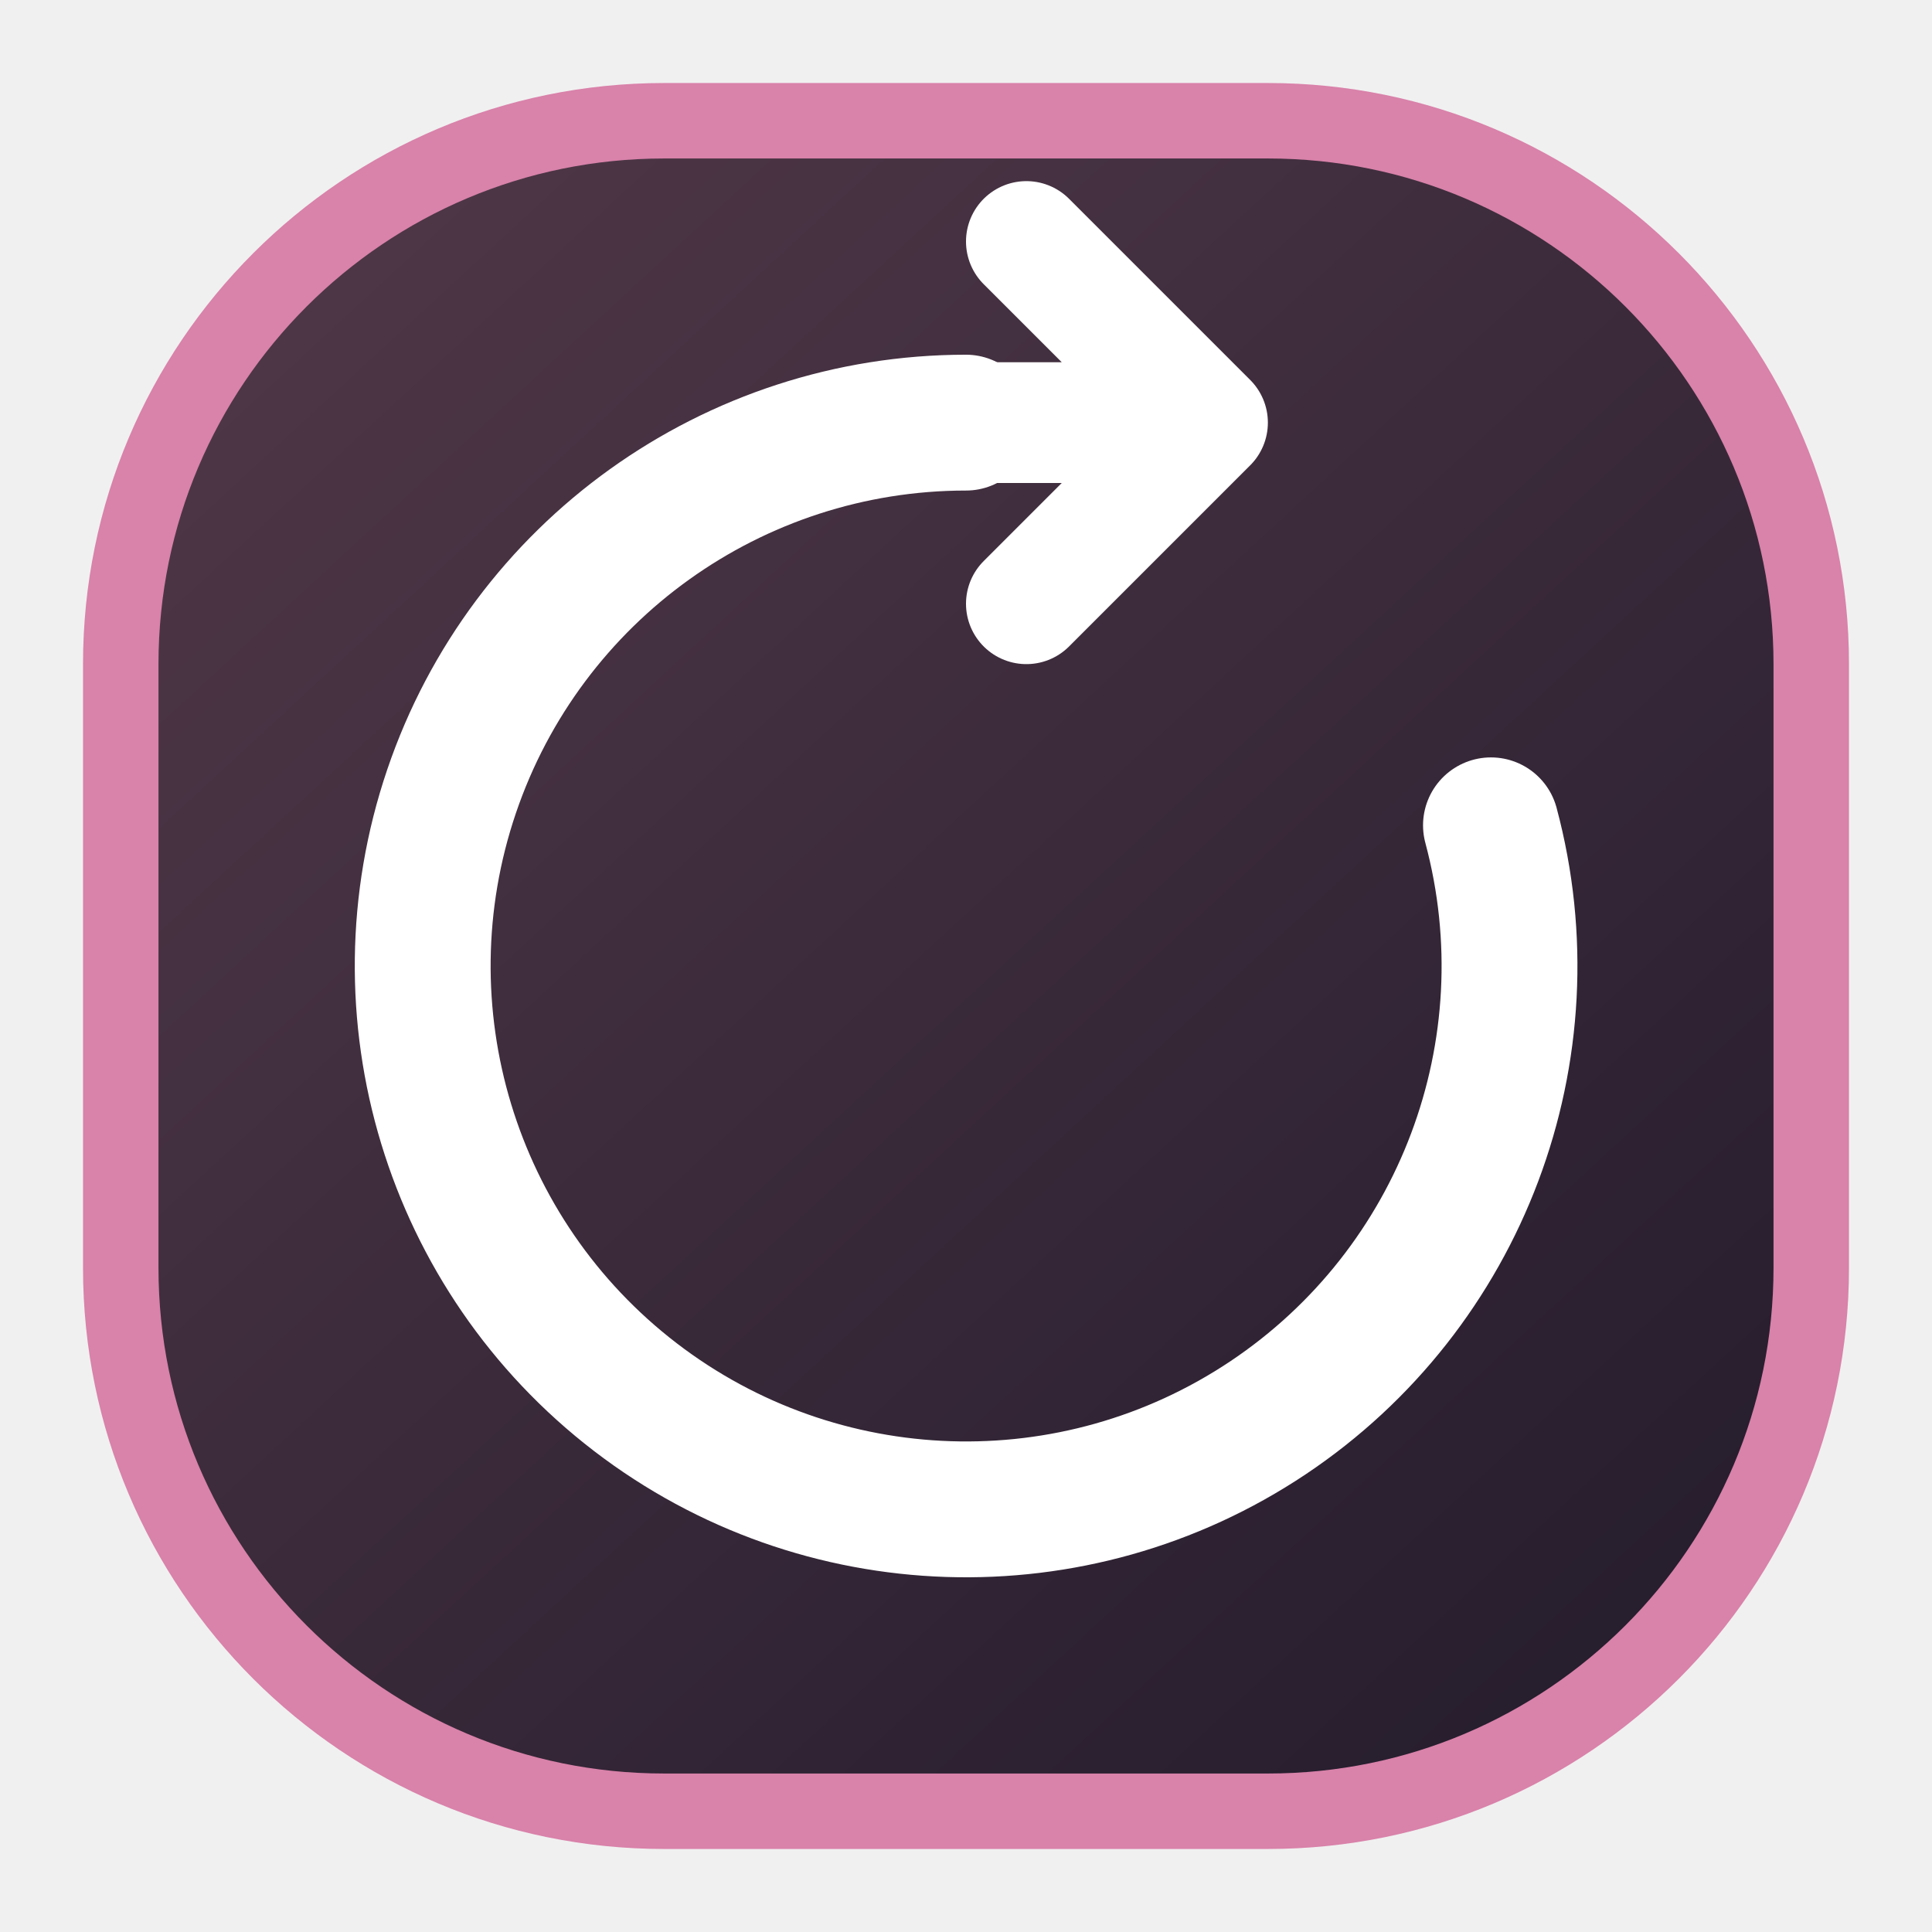
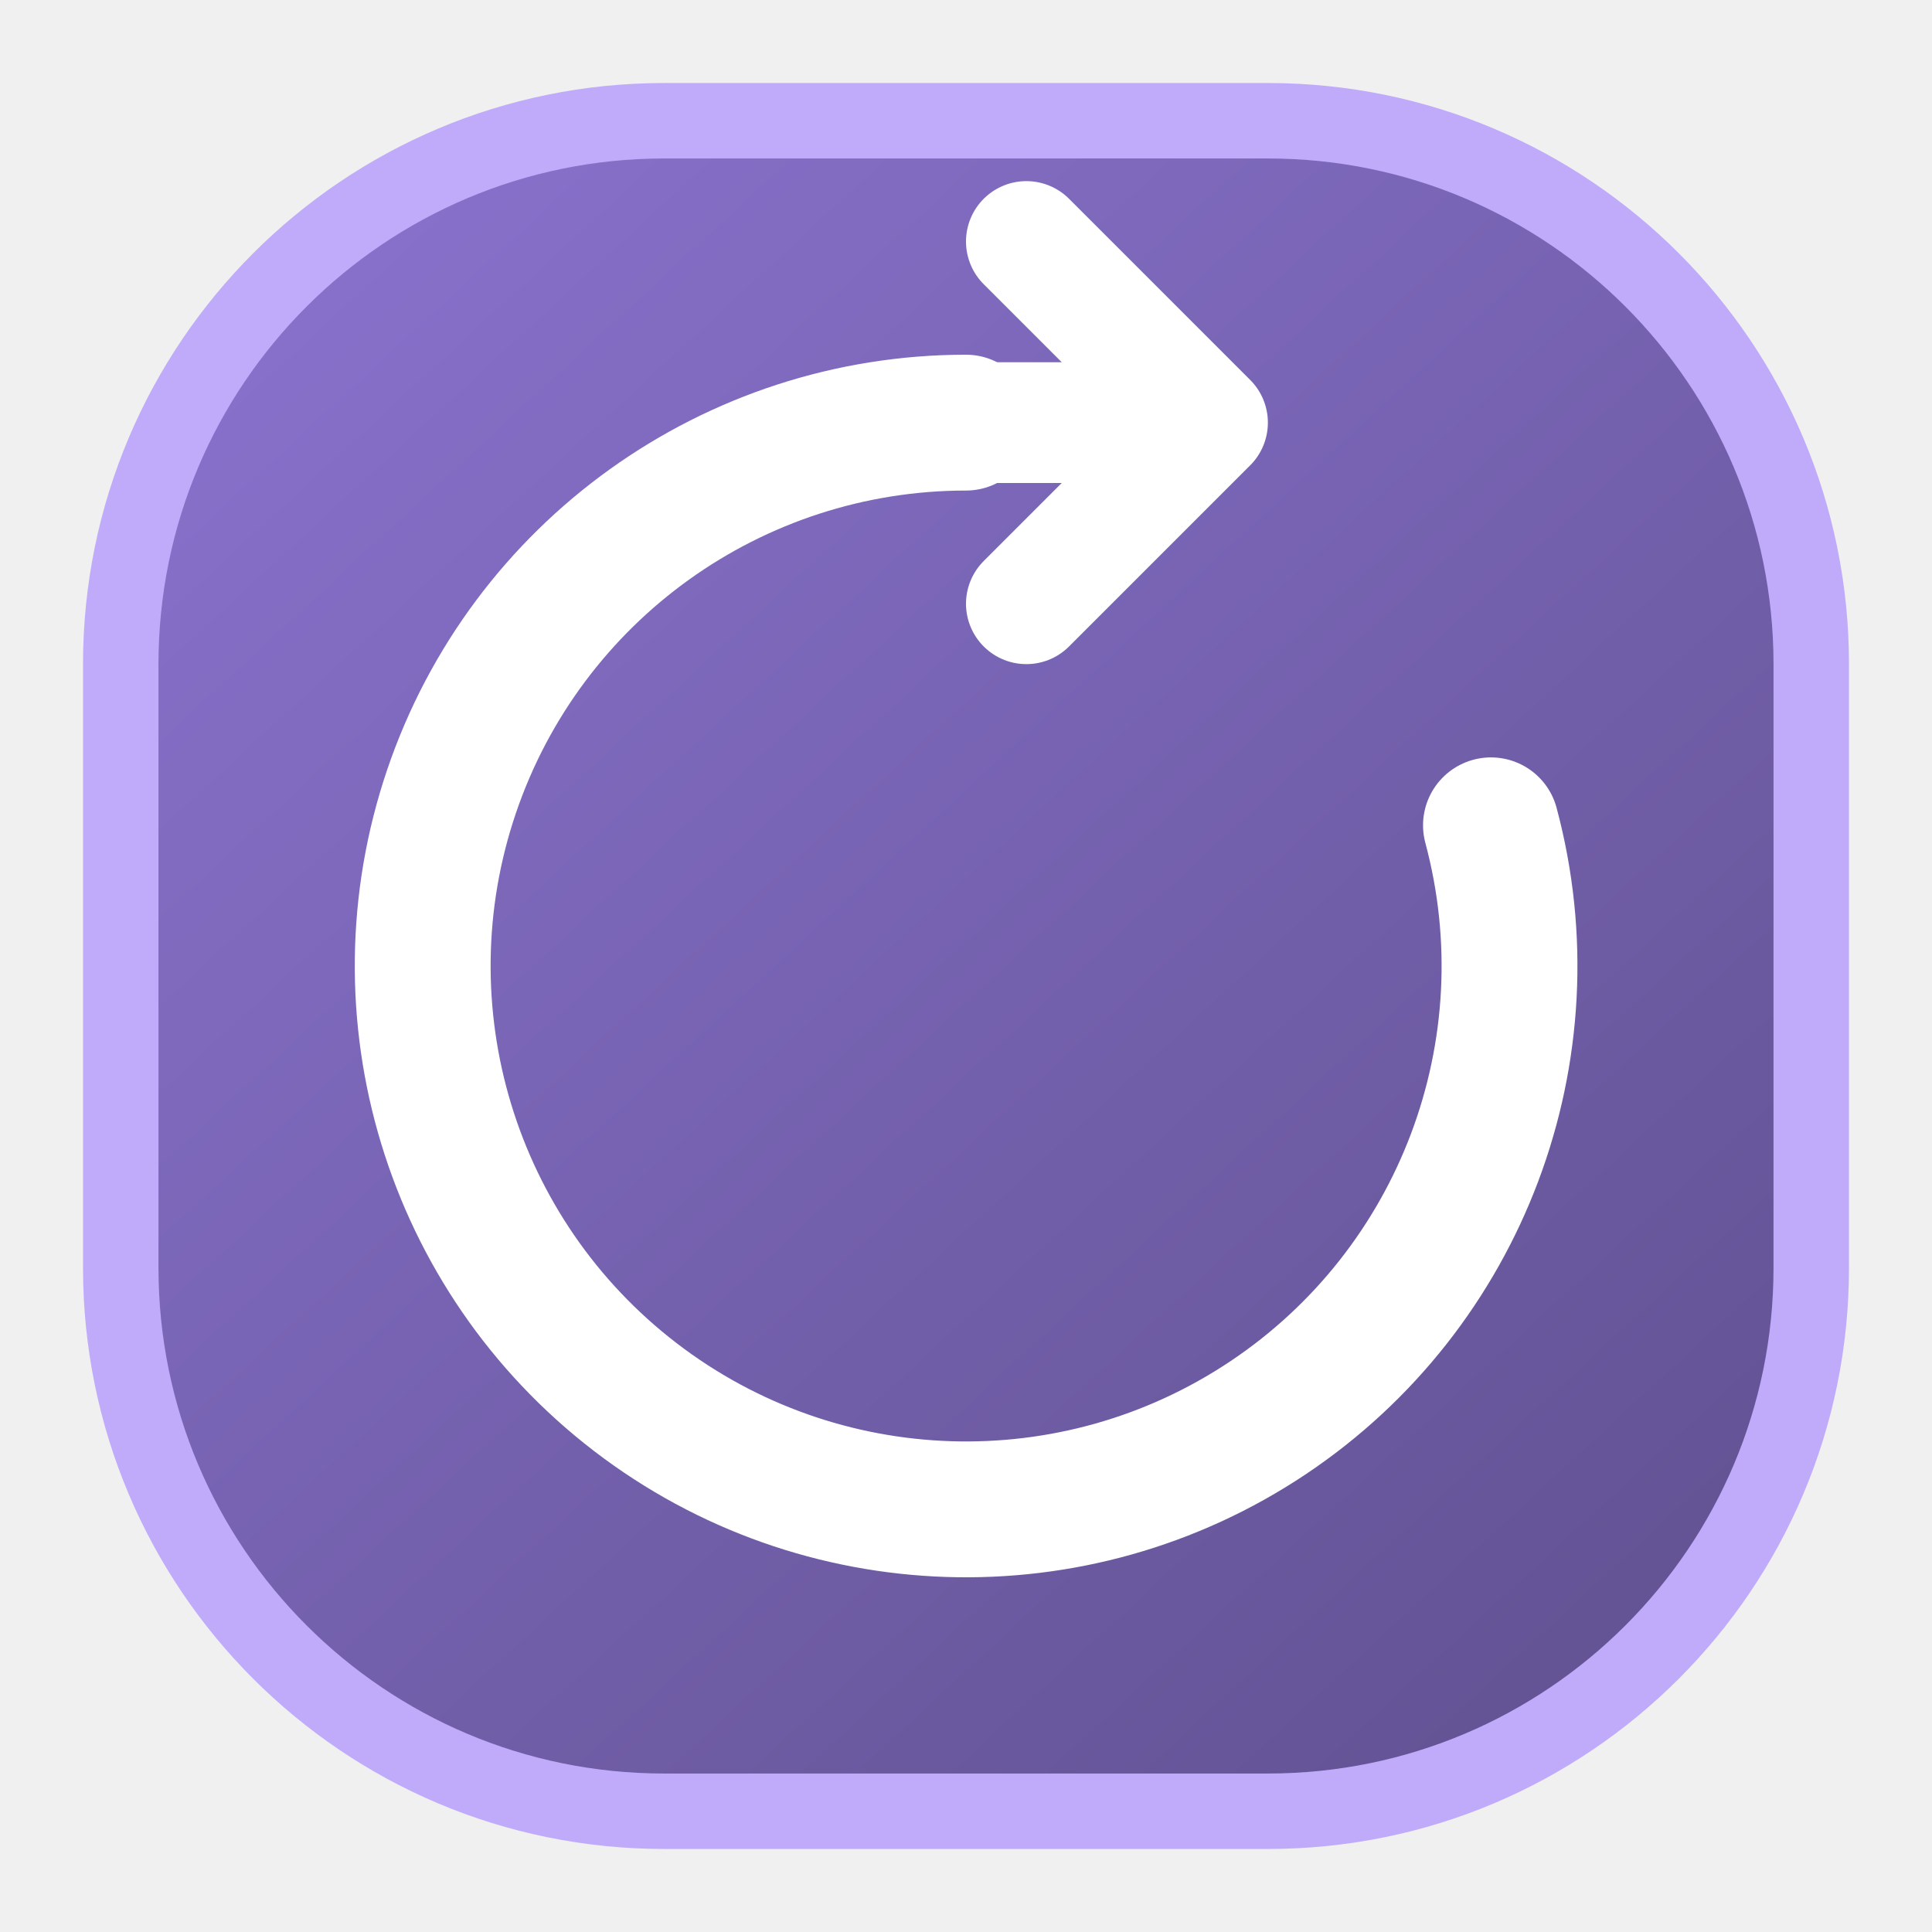
<svg xmlns="http://www.w3.org/2000/svg" viewBox="0 0 64 64">
  <defs>
    <linearGradient id="g" x1="8" y1="6" x2="56" y2="58" gradientUnits="userSpaceOnUse">
-       <stop stop-color="#503848" />
-       <stop offset="1" stop-color="#241C2C" />
+       <stop stop-color="#8972cd" />
+       <stop offset="1" stop-color="#615191" />
    </linearGradient>
  </defs>
-   <rect x="4" y="4" width="56" height="56" rx="18" fill="url(#g)" stroke="#D982AA" stroke-width="2.5" />
-   <path d="M49.39 27.34A18 18 0 1 1 32 14" fill="none" stroke="#fff" stroke-width="4.5" stroke-linecap="round" />
+   <rect x="4" y="4" width="56" height="56" rx="18" fill="url(#g)" stroke="#c0abfb" stroke-width="2.5" />
+   <path d="M49.39 27.34A18 18 0 1 1 32 14" fill="none" stroke="#fff" stroke-width="4.5" stroke-linecap="round" stroke-linejoin="round" />
  <path d="M32 14h8M34 8l6 6-6 6" fill="none" stroke="#fff" stroke-width="4" stroke-linecap="round" stroke-linejoin="round" />
</svg>
